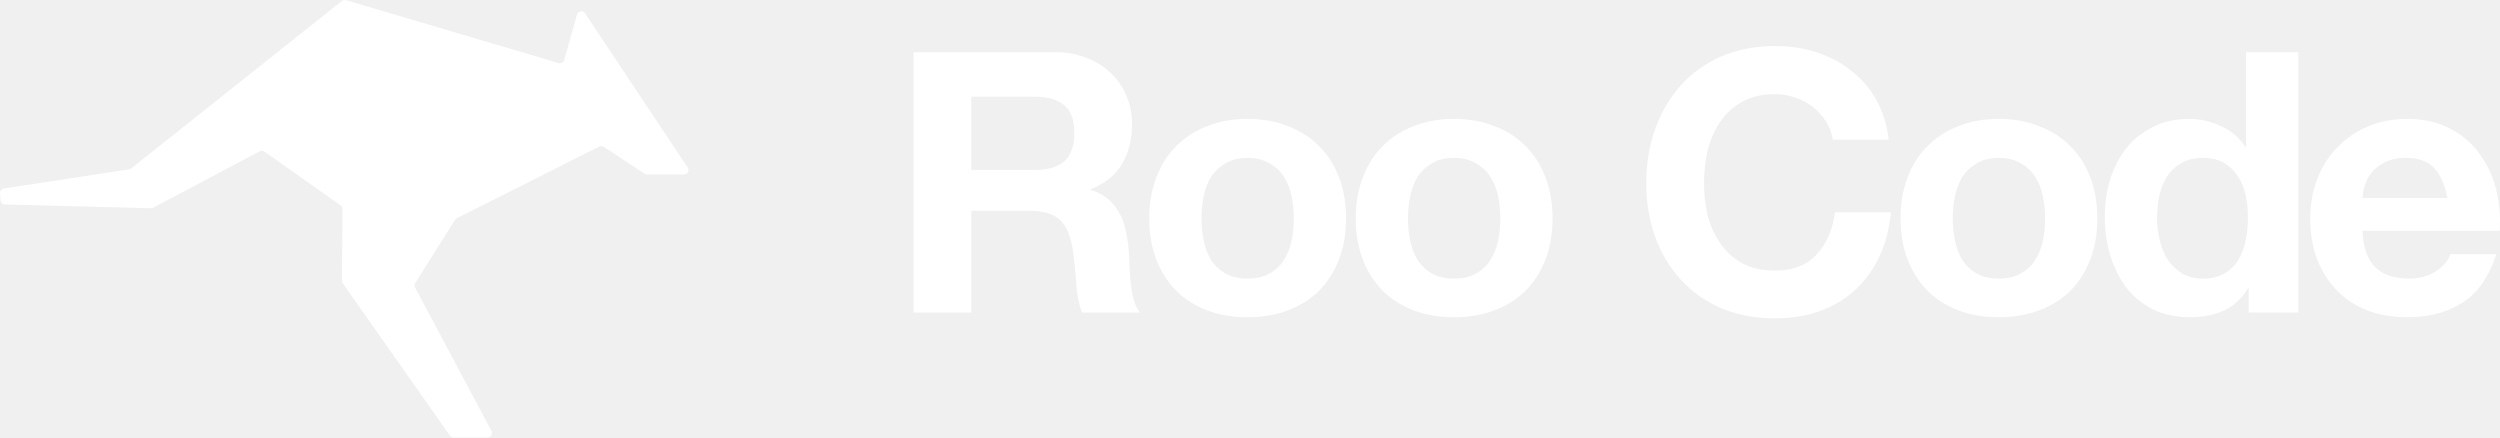
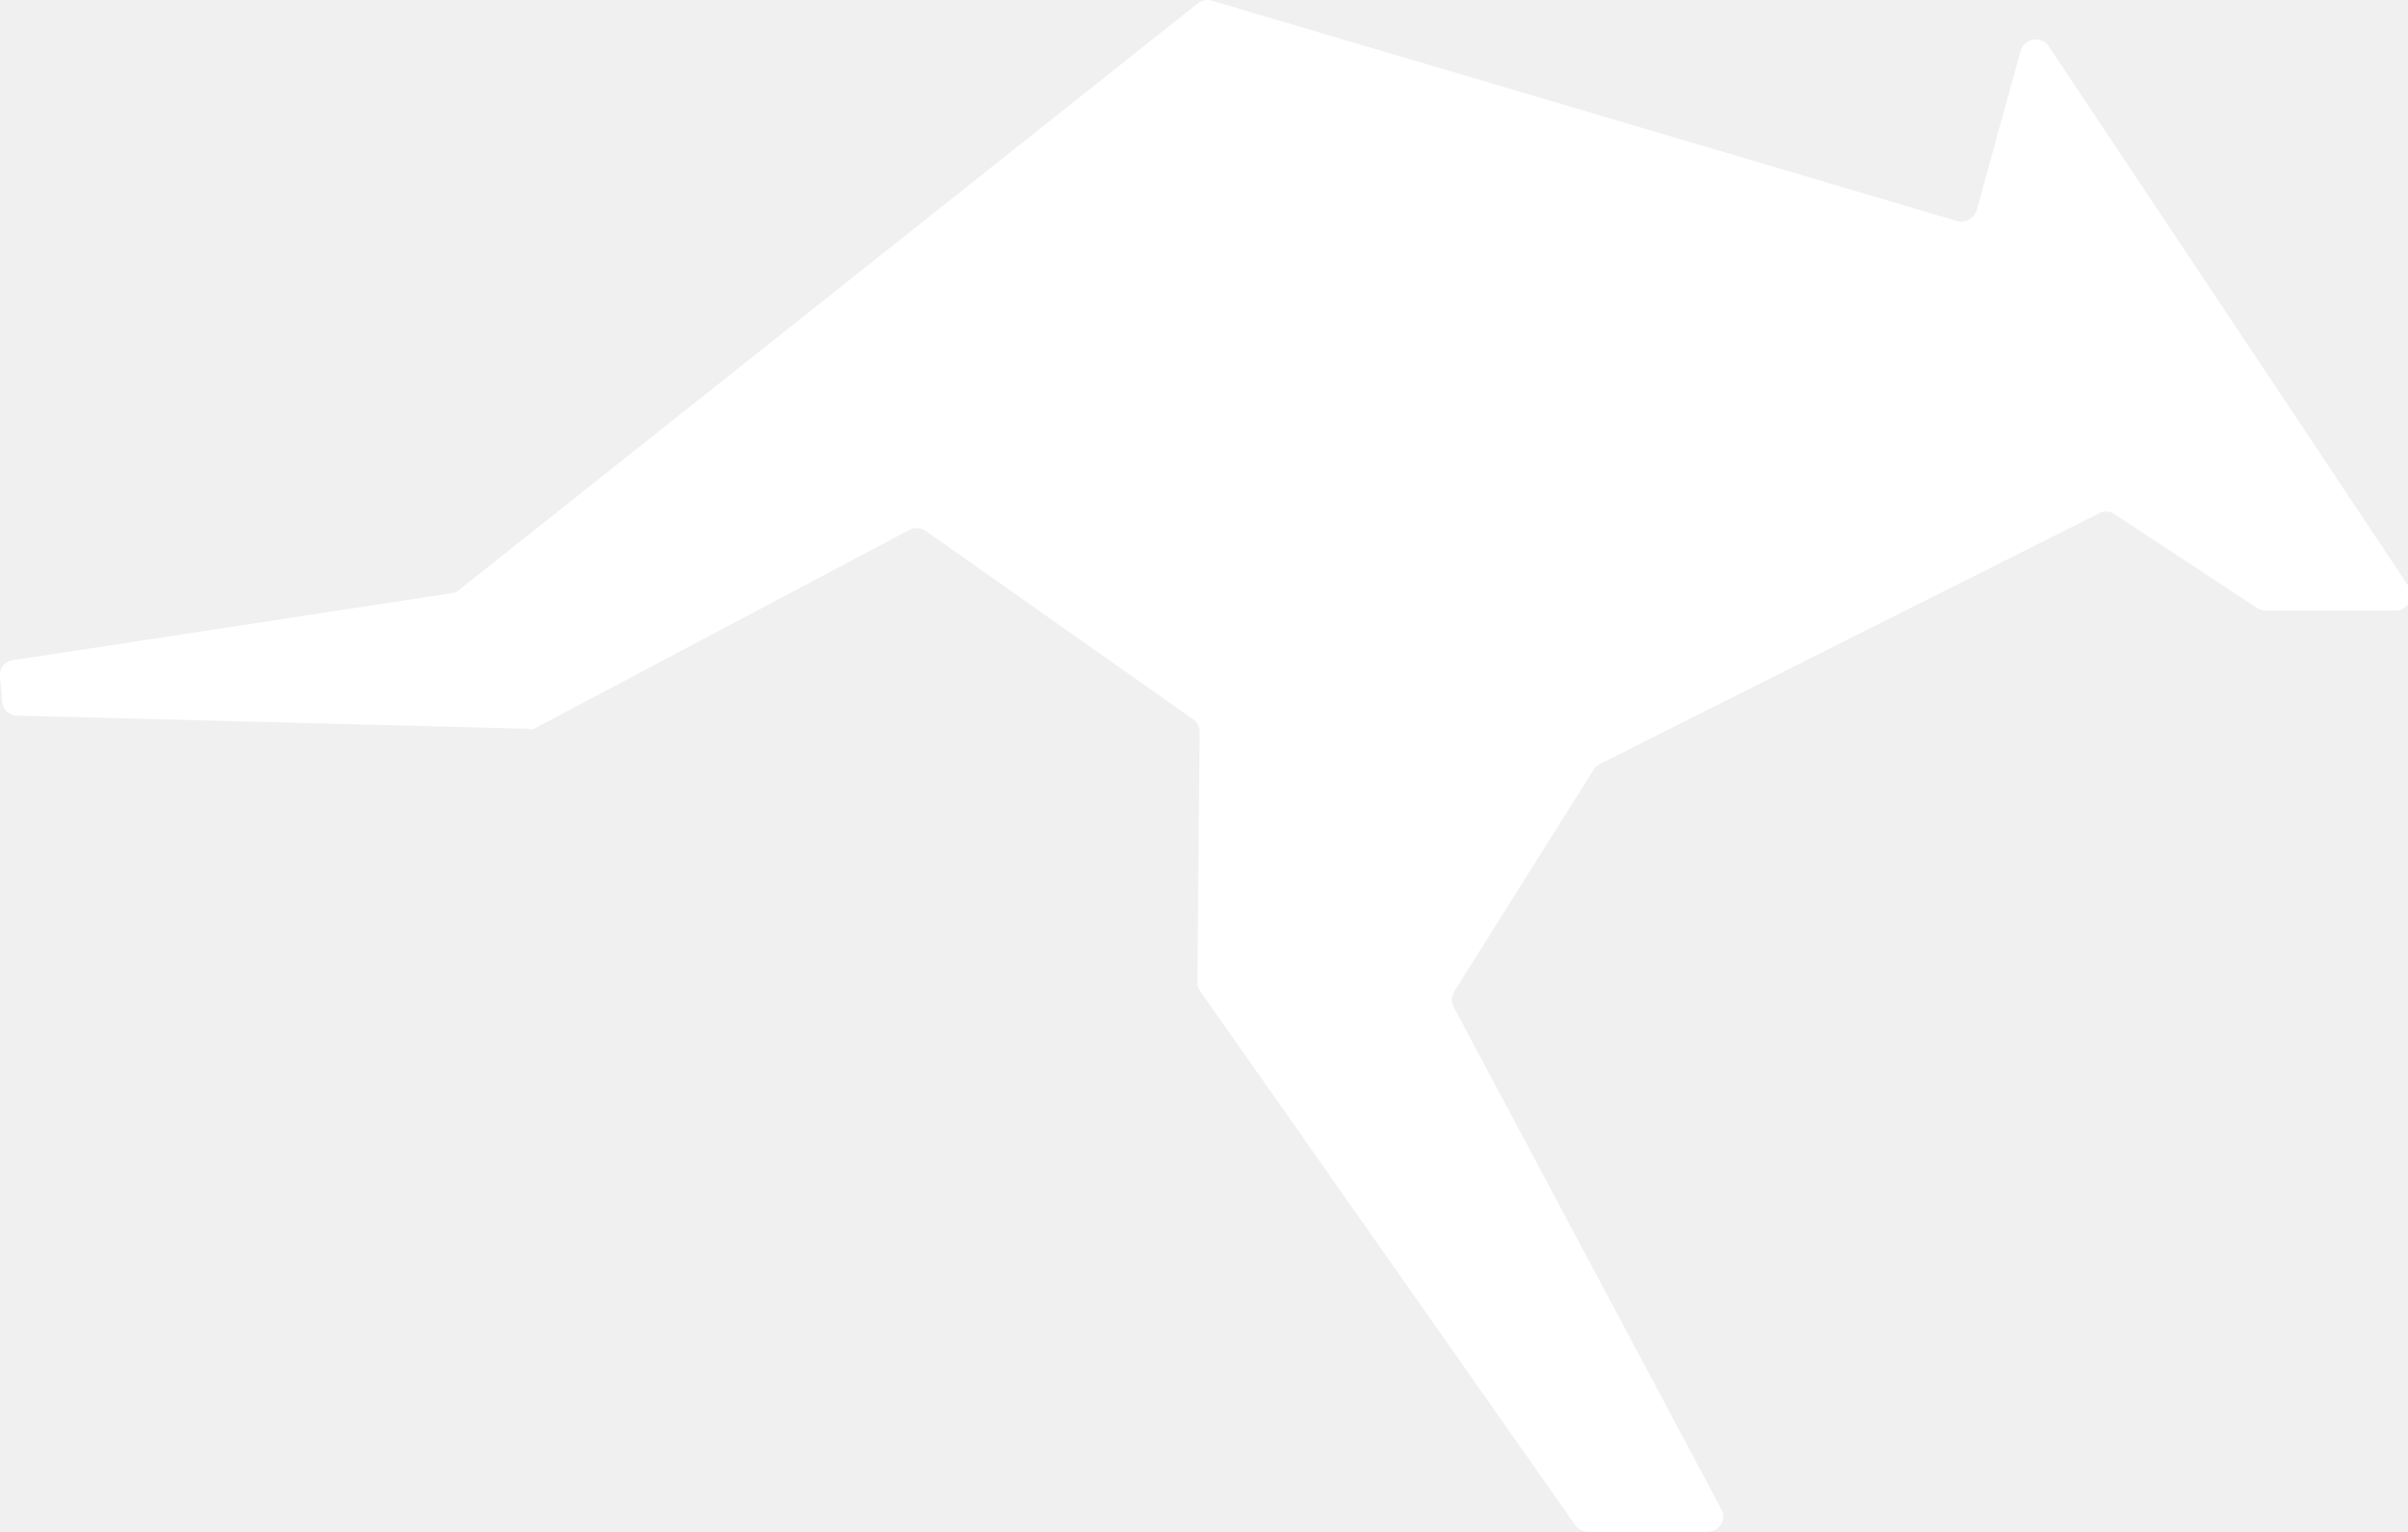
- <svg xmlns="http://www.w3.org/2000/svg" width="120" height="21" viewBox="0 0 120 21" fill="none">
-   <path d="M27.694 0.699L27.085 2.88C27.053 2.996 26.931 3.062 26.816 3.028L16.607 0.009C16.539 -0.011 16.466 0.003 16.411 0.047L6.3 8.083C6.271 8.107 6.236 8.122 6.198 8.128L0.183 9.047C0.072 9.064 -0.008 9.163 0.001 9.274L0.027 9.617C0.035 9.726 0.126 9.812 0.236 9.815L7.224 9.994L7.303 9.996L12.466 7.262C12.538 7.224 12.626 7.23 12.693 7.277L16.351 9.861C16.408 9.902 16.442 9.967 16.441 10.037L16.41 13.466C16.41 13.511 16.424 13.554 16.449 13.591L21.594 20.908C21.635 20.966 21.701 21 21.771 21H23.4C23.563 21 23.667 20.829 23.591 20.686L19.924 13.8C19.888 13.733 19.891 13.652 19.931 13.587L21.843 10.551C21.864 10.518 21.894 10.491 21.929 10.473L28.765 7.035C28.834 7 28.917 7.005 28.982 7.048L30.936 8.339C30.971 8.362 31.013 8.374 31.055 8.374H32.83C33.002 8.374 33.105 8.185 33.01 8.043L28.082 0.638C27.98 0.485 27.743 0.522 27.694 0.699Z" fill="white" />
-   <path d="M46.623 8.158H49.66C50.296 8.158 50.773 8.018 51.09 7.737C51.408 7.457 51.567 7.003 51.567 6.372C51.567 5.766 51.408 5.328 51.09 5.06C50.773 4.78 50.296 4.64 49.66 4.64H46.623V8.158ZM43.85 2.505H50.649C51.214 2.505 51.72 2.598 52.167 2.785C52.627 2.96 53.015 3.205 53.333 3.52C53.663 3.835 53.91 4.202 54.075 4.622C54.251 5.031 54.339 5.474 54.339 5.952C54.339 6.688 54.181 7.323 53.863 7.86C53.557 8.397 53.05 8.805 52.344 9.085V9.12C52.685 9.213 52.968 9.359 53.192 9.557C53.415 9.744 53.598 9.972 53.739 10.24C53.88 10.497 53.98 10.783 54.039 11.098C54.11 11.412 54.157 11.727 54.181 12.043C54.192 12.241 54.204 12.474 54.216 12.742C54.228 13.011 54.245 13.285 54.269 13.565C54.304 13.845 54.351 14.113 54.41 14.37C54.481 14.615 54.581 14.825 54.71 15H51.938C51.785 14.603 51.691 14.131 51.655 13.582C51.62 13.034 51.567 12.509 51.496 12.008C51.402 11.354 51.202 10.876 50.896 10.572C50.59 10.269 50.09 10.117 49.395 10.117H46.623V15H43.85V2.505Z" fill="white" />
-   <path d="M57.671 10.485C57.671 10.847 57.706 11.203 57.777 11.553C57.848 11.891 57.965 12.2 58.13 12.48C58.307 12.748 58.536 12.964 58.819 13.127C59.102 13.291 59.455 13.373 59.879 13.373C60.302 13.373 60.655 13.291 60.938 13.127C61.232 12.964 61.462 12.748 61.627 12.48C61.803 12.2 61.927 11.891 61.997 11.553C62.068 11.203 62.103 10.847 62.103 10.485C62.103 10.123 62.068 9.768 61.997 9.418C61.927 9.068 61.803 8.758 61.627 8.49C61.462 8.222 61.232 8.006 60.938 7.843C60.655 7.668 60.302 7.58 59.879 7.58C59.455 7.58 59.102 7.668 58.819 7.843C58.536 8.006 58.307 8.222 58.13 8.49C57.965 8.758 57.848 9.068 57.777 9.418C57.706 9.768 57.671 10.123 57.671 10.485ZM55.164 10.485C55.164 9.762 55.276 9.108 55.499 8.525C55.723 7.93 56.041 7.428 56.453 7.02C56.865 6.6 57.359 6.279 57.936 6.058C58.513 5.824 59.16 5.707 59.879 5.707C60.597 5.707 61.244 5.824 61.821 6.058C62.41 6.279 62.91 6.6 63.322 7.02C63.734 7.428 64.052 7.93 64.275 8.525C64.499 9.108 64.611 9.762 64.611 10.485C64.611 11.208 64.499 11.862 64.275 12.445C64.052 13.028 63.734 13.53 63.322 13.95C62.91 14.358 62.41 14.673 61.821 14.895C61.244 15.117 60.597 15.227 59.879 15.227C59.16 15.227 58.513 15.117 57.936 14.895C57.359 14.673 56.865 14.358 56.453 13.95C56.041 13.53 55.723 13.028 55.499 12.445C55.276 11.862 55.164 11.208 55.164 10.485Z" fill="white" />
-   <path d="M67.583 10.485C67.583 10.847 67.618 11.203 67.689 11.553C67.76 11.891 67.877 12.2 68.042 12.48C68.219 12.748 68.448 12.964 68.731 13.127C69.013 13.291 69.367 13.373 69.79 13.373C70.214 13.373 70.567 13.291 70.85 13.127C71.144 12.964 71.374 12.748 71.539 12.48C71.715 12.2 71.839 11.891 71.909 11.553C71.98 11.203 72.016 10.847 72.016 10.485C72.016 10.123 71.98 9.768 71.909 9.418C71.839 9.068 71.715 8.758 71.539 8.49C71.374 8.222 71.144 8.006 70.85 7.843C70.567 7.668 70.214 7.58 69.79 7.58C69.367 7.58 69.013 7.668 68.731 7.843C68.448 8.006 68.219 8.222 68.042 8.49C67.877 8.758 67.76 9.068 67.689 9.418C67.618 9.768 67.583 10.123 67.583 10.485ZM65.076 10.485C65.076 9.762 65.188 9.108 65.411 8.525C65.635 7.93 65.953 7.428 66.365 7.02C66.777 6.6 67.271 6.279 67.848 6.058C68.425 5.824 69.072 5.707 69.79 5.707C70.509 5.707 71.156 5.824 71.733 6.058C72.322 6.279 72.822 6.6 73.234 7.02C73.646 7.428 73.964 7.93 74.187 8.525C74.411 9.108 74.523 9.762 74.523 10.485C74.523 11.208 74.411 11.862 74.187 12.445C73.964 13.028 73.646 13.53 73.234 13.95C72.822 14.358 72.322 14.673 71.733 14.895C71.156 15.117 70.509 15.227 69.79 15.227C69.072 15.227 68.425 15.117 67.848 14.895C67.271 14.673 66.777 14.358 66.365 13.95C65.953 13.53 65.635 13.028 65.411 12.445C65.188 11.862 65.076 11.208 65.076 10.485Z" fill="white" />
-   <path d="M87.972 6.705C87.925 6.39 87.819 6.104 87.654 5.848C87.49 5.579 87.284 5.346 87.036 5.147C86.789 4.949 86.507 4.798 86.189 4.692C85.883 4.576 85.559 4.518 85.218 4.518C84.594 4.518 84.064 4.64 83.628 4.885C83.193 5.118 82.84 5.439 82.569 5.848C82.298 6.244 82.098 6.699 81.969 7.213C81.851 7.726 81.792 8.257 81.792 8.805C81.792 9.33 81.851 9.843 81.969 10.345C82.098 10.835 82.298 11.278 82.569 11.675C82.84 12.072 83.193 12.393 83.628 12.637C84.064 12.871 84.594 12.988 85.218 12.988C86.065 12.988 86.724 12.731 87.195 12.217C87.678 11.704 87.972 11.027 88.078 10.188H90.762C90.692 10.969 90.509 11.675 90.215 12.305C89.921 12.935 89.532 13.472 89.049 13.915C88.567 14.358 88.002 14.697 87.354 14.93C86.707 15.163 85.995 15.28 85.218 15.28C84.252 15.28 83.381 15.117 82.604 14.79C81.839 14.452 81.192 13.991 80.662 13.408C80.132 12.824 79.726 12.142 79.443 11.36C79.161 10.567 79.02 9.715 79.02 8.805C79.02 7.872 79.161 7.008 79.443 6.215C79.726 5.41 80.132 4.71 80.662 4.115C81.192 3.52 81.839 3.053 82.604 2.715C83.381 2.377 84.252 2.208 85.218 2.208C85.912 2.208 86.566 2.307 87.178 2.505C87.802 2.703 88.355 2.995 88.838 3.38C89.332 3.753 89.738 4.22 90.056 4.78C90.374 5.34 90.574 5.982 90.656 6.705H87.972Z" fill="white" />
-   <path d="M93.733 10.485C93.733 10.847 93.768 11.203 93.838 11.553C93.909 11.891 94.027 12.2 94.192 12.48C94.368 12.748 94.598 12.964 94.88 13.127C95.163 13.291 95.516 13.373 95.94 13.373C96.364 13.373 96.717 13.291 96.999 13.127C97.294 12.964 97.523 12.748 97.688 12.48C97.865 12.2 97.988 11.891 98.059 11.553C98.129 11.203 98.165 10.847 98.165 10.485C98.165 10.123 98.129 9.768 98.059 9.418C97.988 9.068 97.865 8.758 97.688 8.49C97.523 8.222 97.294 8.006 96.999 7.843C96.717 7.668 96.364 7.58 95.94 7.58C95.516 7.58 95.163 7.668 94.88 7.843C94.598 8.006 94.368 8.222 94.192 8.49C94.027 8.758 93.909 9.068 93.838 9.418C93.768 9.768 93.733 10.123 93.733 10.485ZM91.225 10.485C91.225 9.762 91.337 9.108 91.561 8.525C91.784 7.93 92.102 7.428 92.514 7.02C92.926 6.6 93.421 6.279 93.998 6.058C94.574 5.824 95.222 5.707 95.94 5.707C96.658 5.707 97.305 5.824 97.882 6.058C98.471 6.279 98.971 6.6 99.383 7.02C99.795 7.428 100.113 7.93 100.337 8.525C100.56 9.108 100.672 9.762 100.672 10.485C100.672 11.208 100.56 11.862 100.337 12.445C100.113 13.028 99.795 13.53 99.383 13.95C98.971 14.358 98.471 14.673 97.882 14.895C97.305 15.117 96.658 15.227 95.94 15.227C95.222 15.227 94.574 15.117 93.998 14.895C93.421 14.673 92.926 14.358 92.514 13.95C92.102 13.53 91.784 13.028 91.561 12.445C91.337 11.862 91.225 11.208 91.225 10.485Z" fill="white" />
-   <path d="M107.9 10.45C107.9 10.077 107.865 9.721 107.794 9.383C107.724 9.033 107.6 8.729 107.424 8.473C107.259 8.204 107.041 7.988 106.77 7.825C106.499 7.662 106.158 7.58 105.746 7.58C105.334 7.58 104.987 7.662 104.704 7.825C104.422 7.988 104.192 8.204 104.015 8.473C103.851 8.741 103.727 9.05 103.645 9.4C103.574 9.738 103.539 10.094 103.539 10.467C103.539 10.818 103.58 11.168 103.662 11.518C103.745 11.867 103.874 12.182 104.051 12.463C104.239 12.731 104.469 12.953 104.739 13.127C105.022 13.291 105.357 13.373 105.746 13.373C106.158 13.373 106.499 13.291 106.77 13.127C107.053 12.964 107.276 12.748 107.441 12.48C107.606 12.2 107.724 11.885 107.794 11.535C107.865 11.185 107.9 10.823 107.9 10.45ZM107.936 13.845H107.9C107.606 14.335 107.218 14.691 106.735 14.912C106.264 15.123 105.728 15.227 105.128 15.227C104.445 15.227 103.845 15.099 103.327 14.842C102.809 14.574 102.379 14.218 102.038 13.775C101.708 13.32 101.455 12.801 101.278 12.217C101.114 11.634 101.031 11.027 101.031 10.398C101.031 9.791 101.114 9.207 101.278 8.648C101.455 8.076 101.708 7.574 102.038 7.143C102.379 6.711 102.803 6.367 103.309 6.11C103.815 5.842 104.404 5.707 105.075 5.707C105.616 5.707 106.129 5.824 106.611 6.058C107.106 6.279 107.494 6.612 107.777 7.055H107.812V2.505H110.319V15H107.936V13.845Z" fill="white" />
-   <path d="M117.477 9.505C117.359 8.875 117.147 8.397 116.841 8.07C116.547 7.743 116.094 7.58 115.481 7.58C115.081 7.58 114.746 7.65 114.475 7.79C114.216 7.918 114.004 8.082 113.839 8.28C113.686 8.478 113.574 8.688 113.504 8.91C113.445 9.132 113.41 9.33 113.398 9.505H117.477ZM113.398 11.08C113.433 11.885 113.639 12.468 114.016 12.83C114.393 13.192 114.934 13.373 115.64 13.373C116.147 13.373 116.582 13.25 116.947 13.005C117.312 12.748 117.536 12.48 117.618 12.2H119.825C119.472 13.285 118.931 14.061 118.201 14.527C117.471 14.994 116.588 15.227 115.552 15.227C114.834 15.227 114.187 15.117 113.61 14.895C113.033 14.662 112.544 14.335 112.144 13.915C111.744 13.495 111.432 12.993 111.208 12.41C110.996 11.827 110.89 11.185 110.89 10.485C110.89 9.808 111.002 9.178 111.226 8.595C111.449 8.012 111.767 7.51 112.179 7.09C112.591 6.658 113.08 6.32 113.645 6.075C114.222 5.83 114.858 5.707 115.552 5.707C116.329 5.707 117.006 5.859 117.583 6.162C118.16 6.454 118.631 6.851 118.995 7.353C119.372 7.854 119.643 8.426 119.808 9.068C119.973 9.709 120.031 10.38 119.984 11.08H113.398Z" fill="white" />
+ <svg xmlns="http://www.w3.org/2000/svg" version="1.2" viewBox="0 0 33 21" width="33" height="21">
+   <style>
+ 		.s0 { fill: #ffffff } 
+ 	</style>
+   <path class="s0" d="m27.69 0.7l-0.6 2.18c-0.04 0.12-0.16 0.18-0.27 0.15l-10.21-3.02q-0.11-0.03-0.2 0.04l-10.11 8.03q-0.04 0.04-0.1 0.05l-6.02 0.92c-0.11 0.01-0.19 0.11-0.18 0.22l0.03 0.35c0.01 0.11 0.1 0.19 0.21 0.19l6.98 0.18 0.08 0.01 5.17-2.74q0.11-0.05 0.22 0.02l3.66 2.58q0.09 0.07 0.09 0.18l-0.03 3.43q0 0.06 0.04 0.12l5.14 7.32q0.07 0.09 0.18 0.09h1.63c0.16 0 0.27-0.17 0.19-0.31l-3.67-6.89q-0.05-0.11 0.01-0.21l1.91-3.04q0.04-0.05 0.09-0.08l6.83-3.43q0.12-0.06 0.22 0.01l1.96 1.29q0.05 0.03 0.12 0.03h1.77c0.17 0 0.27-0.19 0.18-0.33l-4.93-7.4c-0.1-0.16-0.34-0.12-0.39 0.06z" />
</svg>
